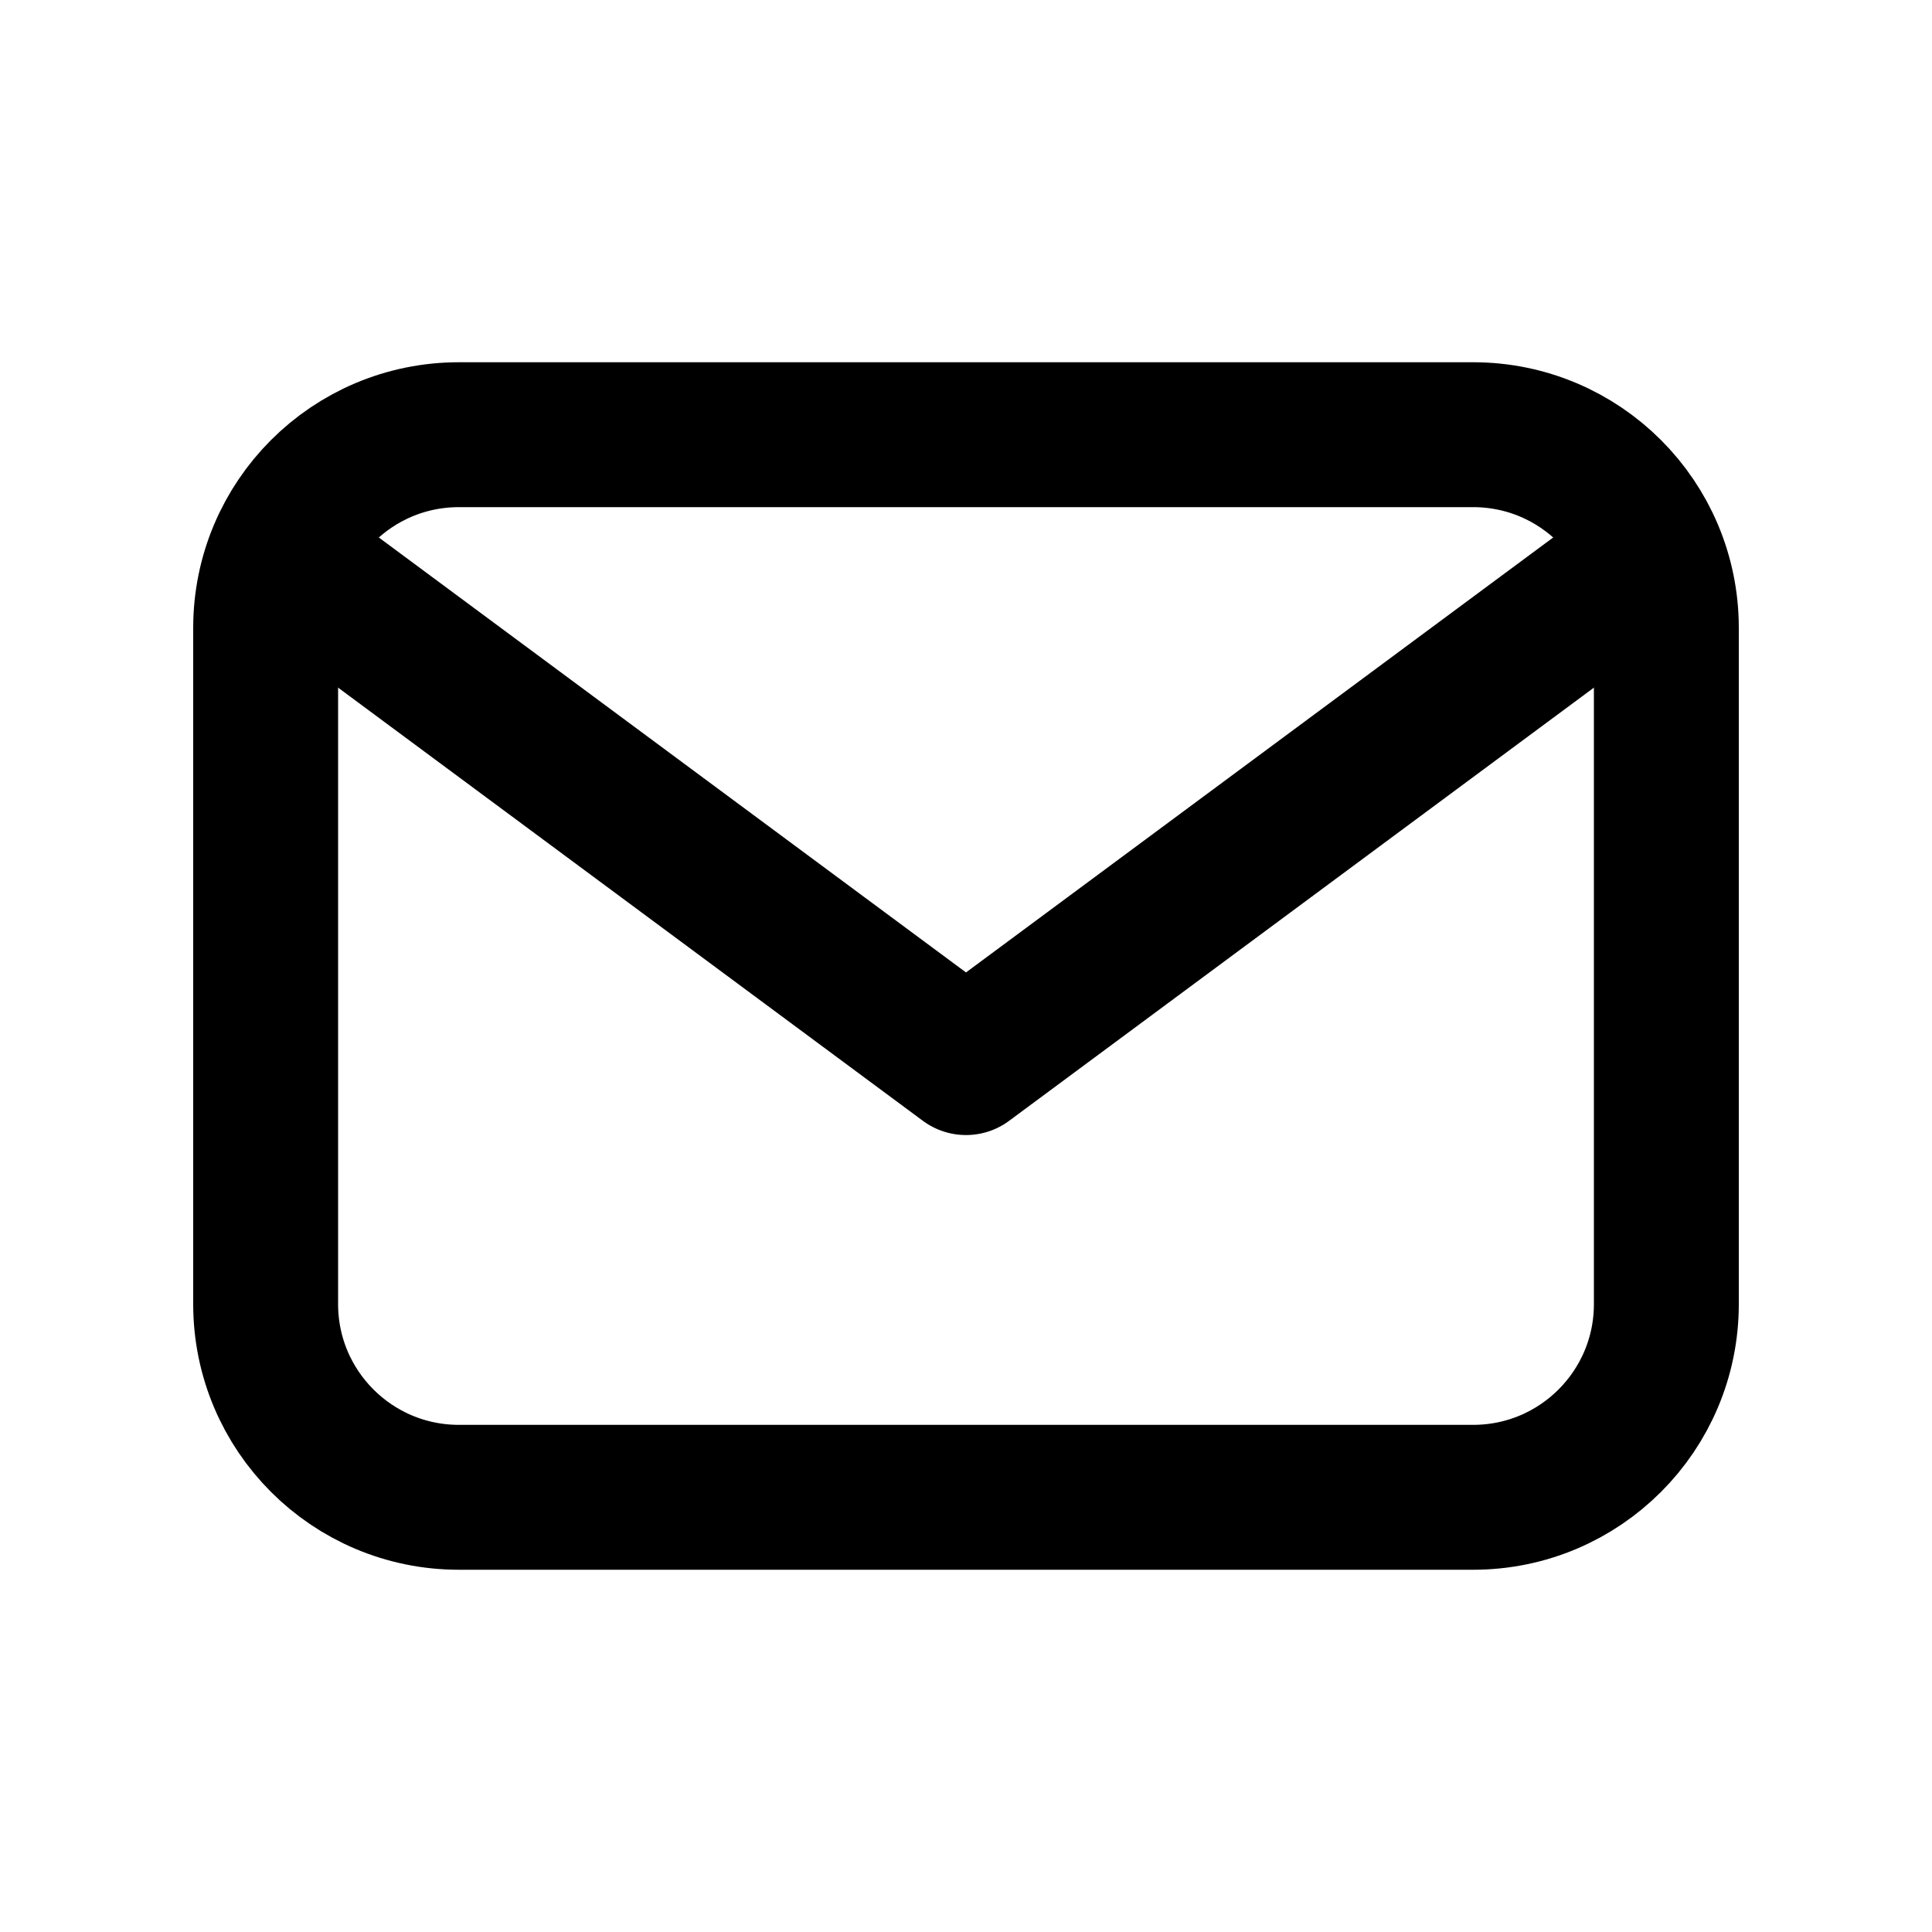
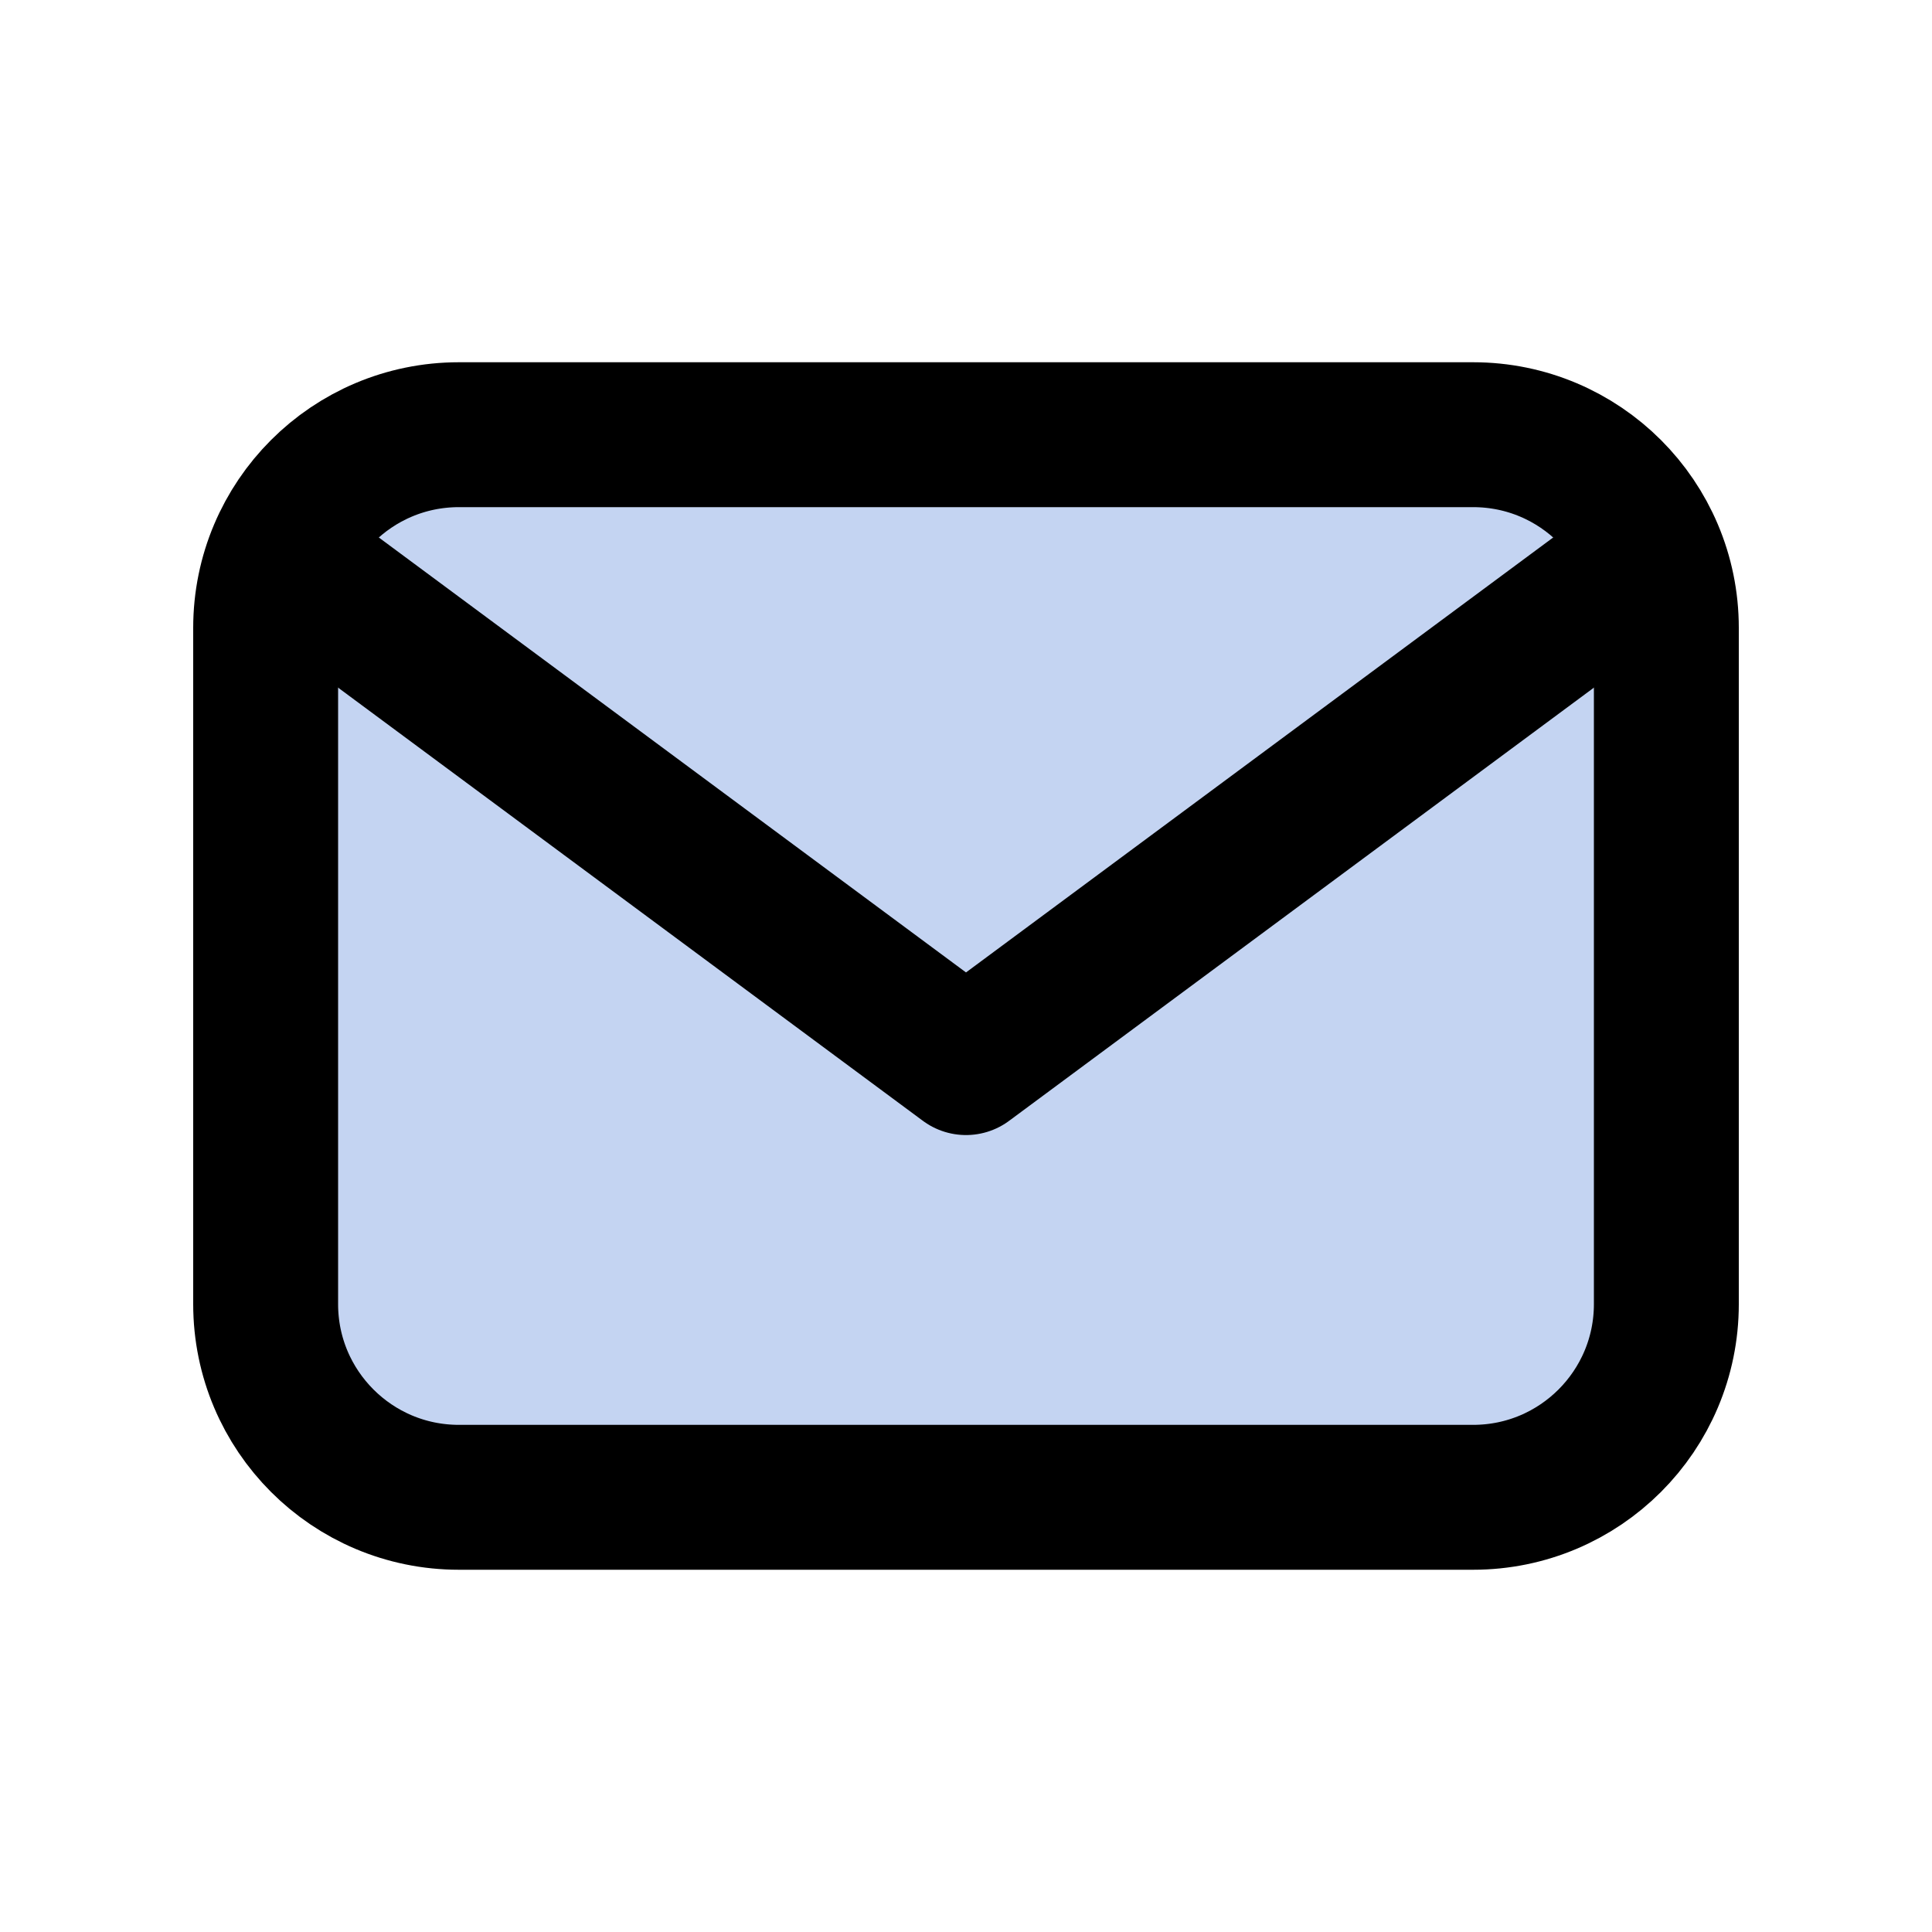
<svg xmlns="http://www.w3.org/2000/svg" viewBox="0 0 20 20" fill="none" stroke="currentColor" stroke-width="1.5" stroke-linecap="round" stroke-linejoin="round">
+   <rect fill="#3b6fd4" fill-opacity="0.3" stroke="none" x="2.75" y="4.5" width="14.5" height="11" rx="2" />
  <rect x="2.75" y="4.5" width="14.5" height="11" rx="2" />
  <path d="M3.25 6l6.75 5 6.75-5" />
</svg>
